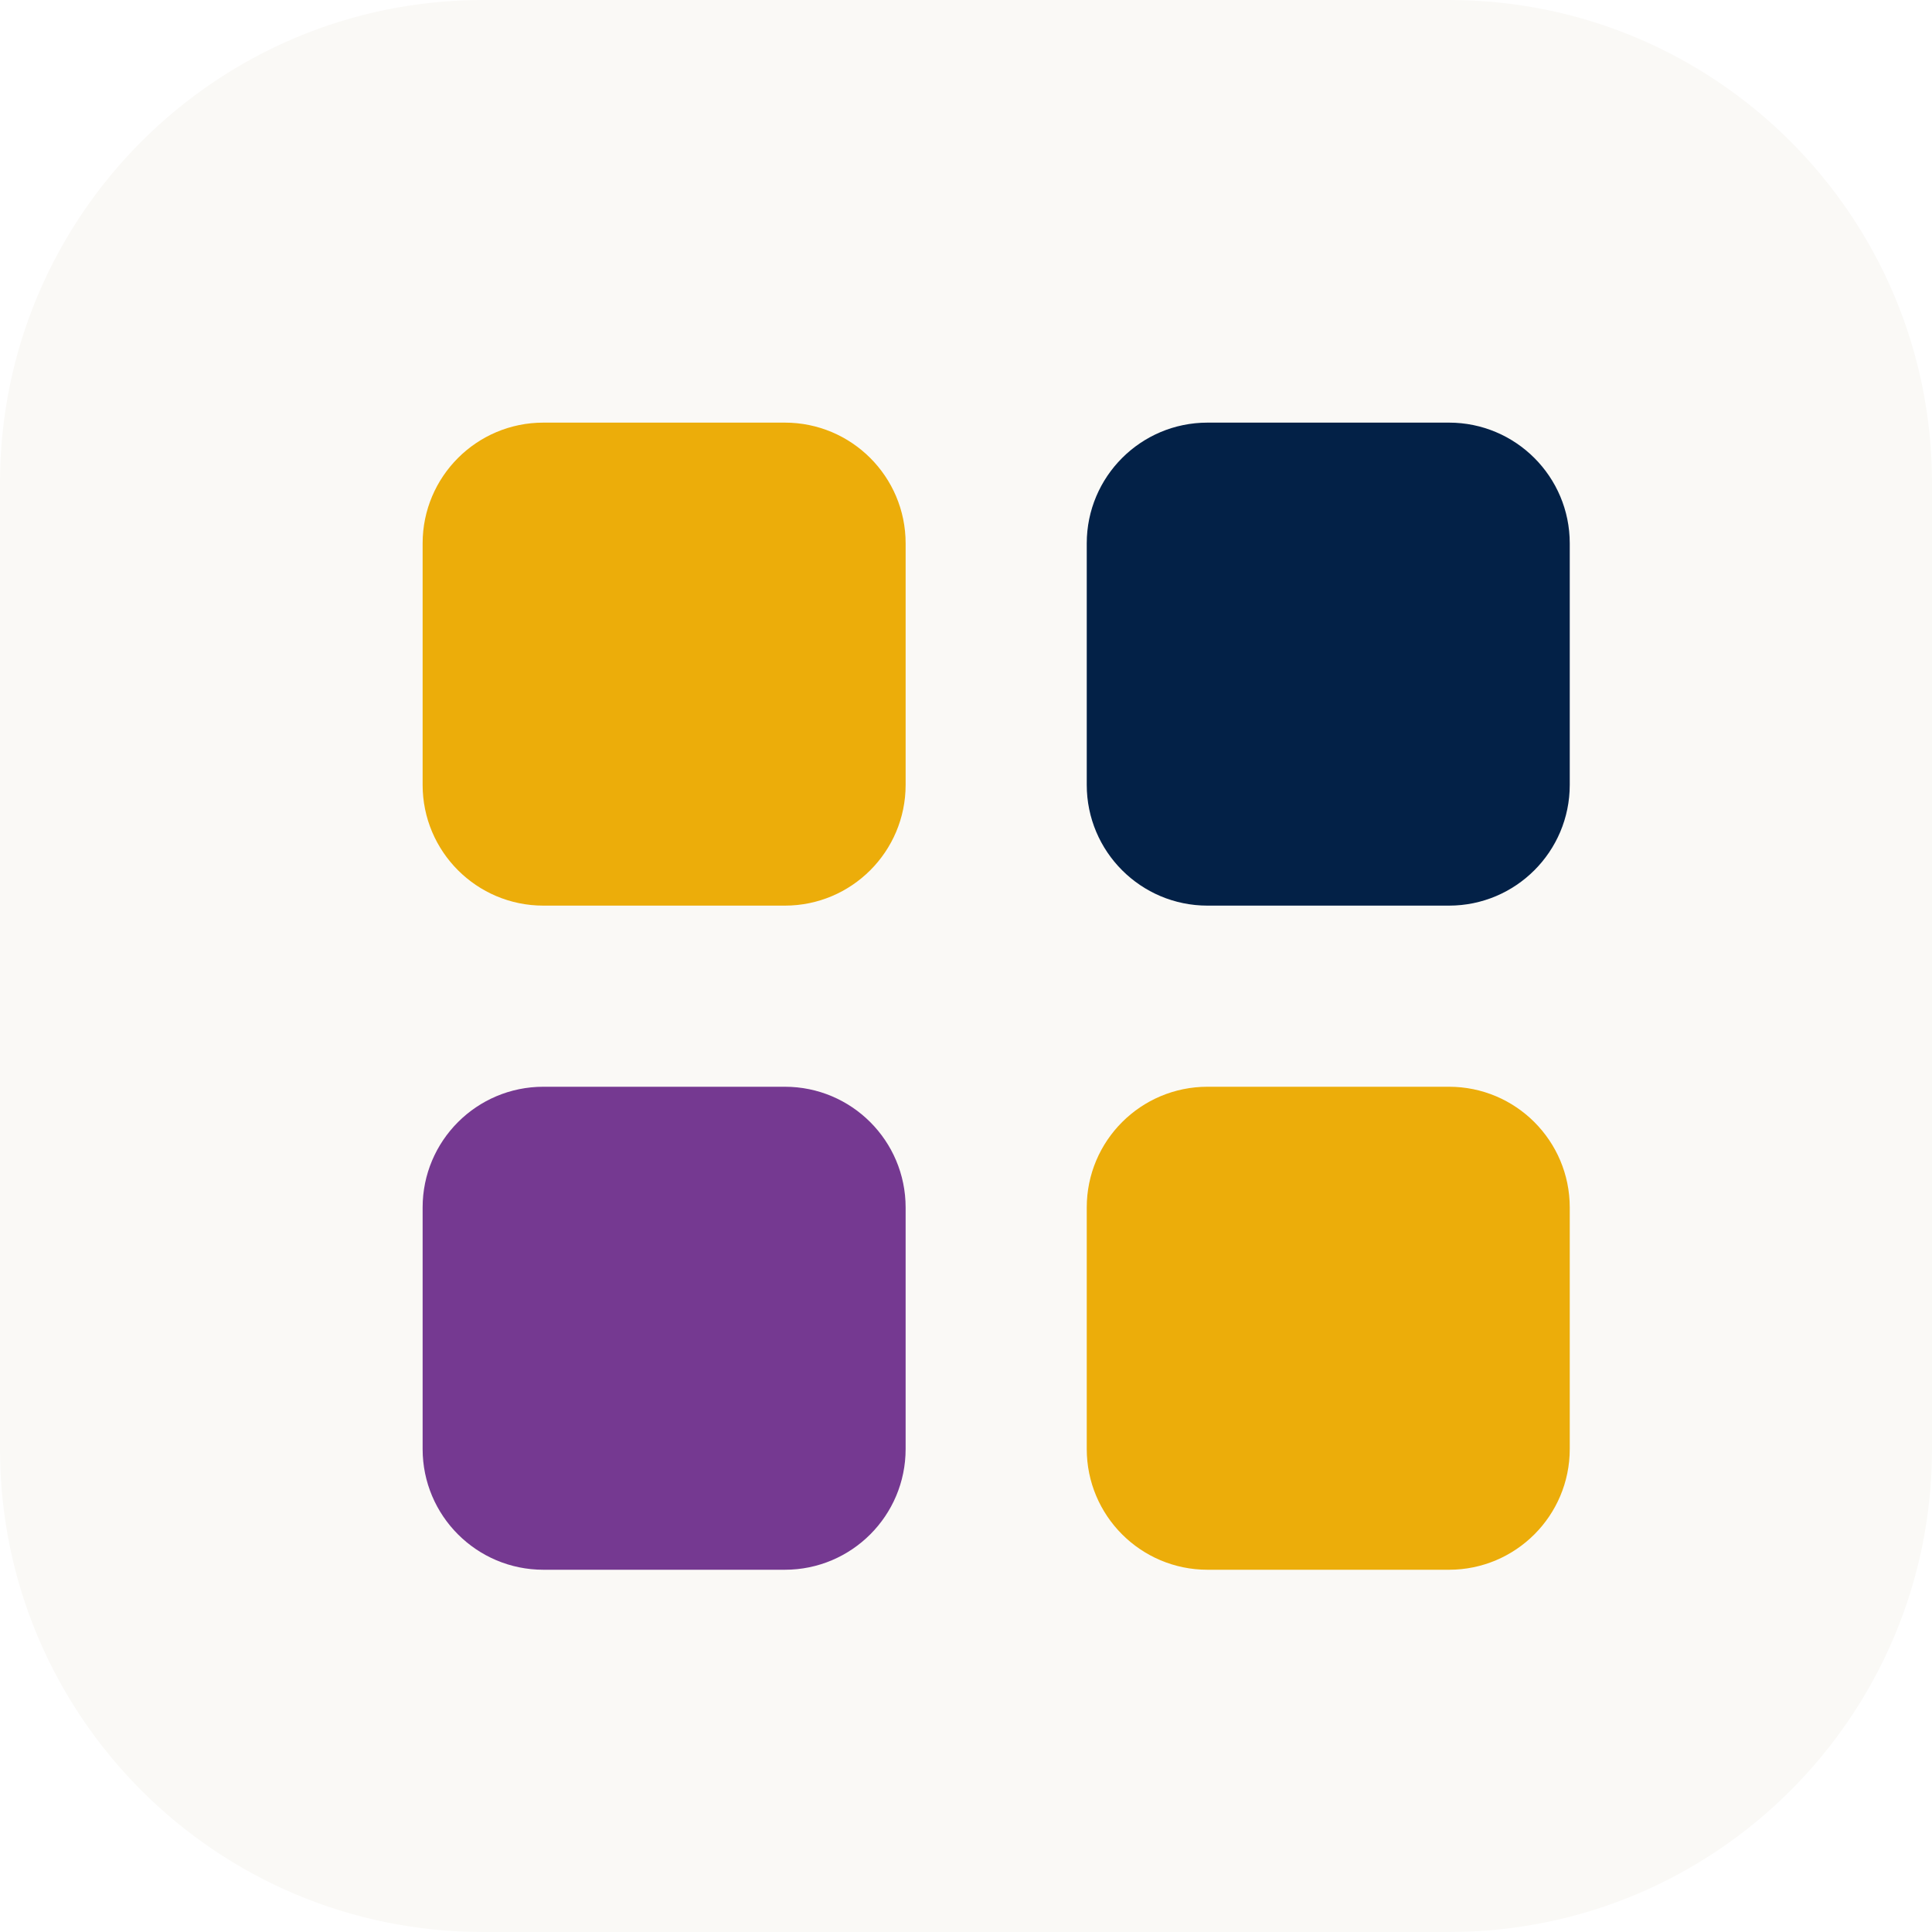
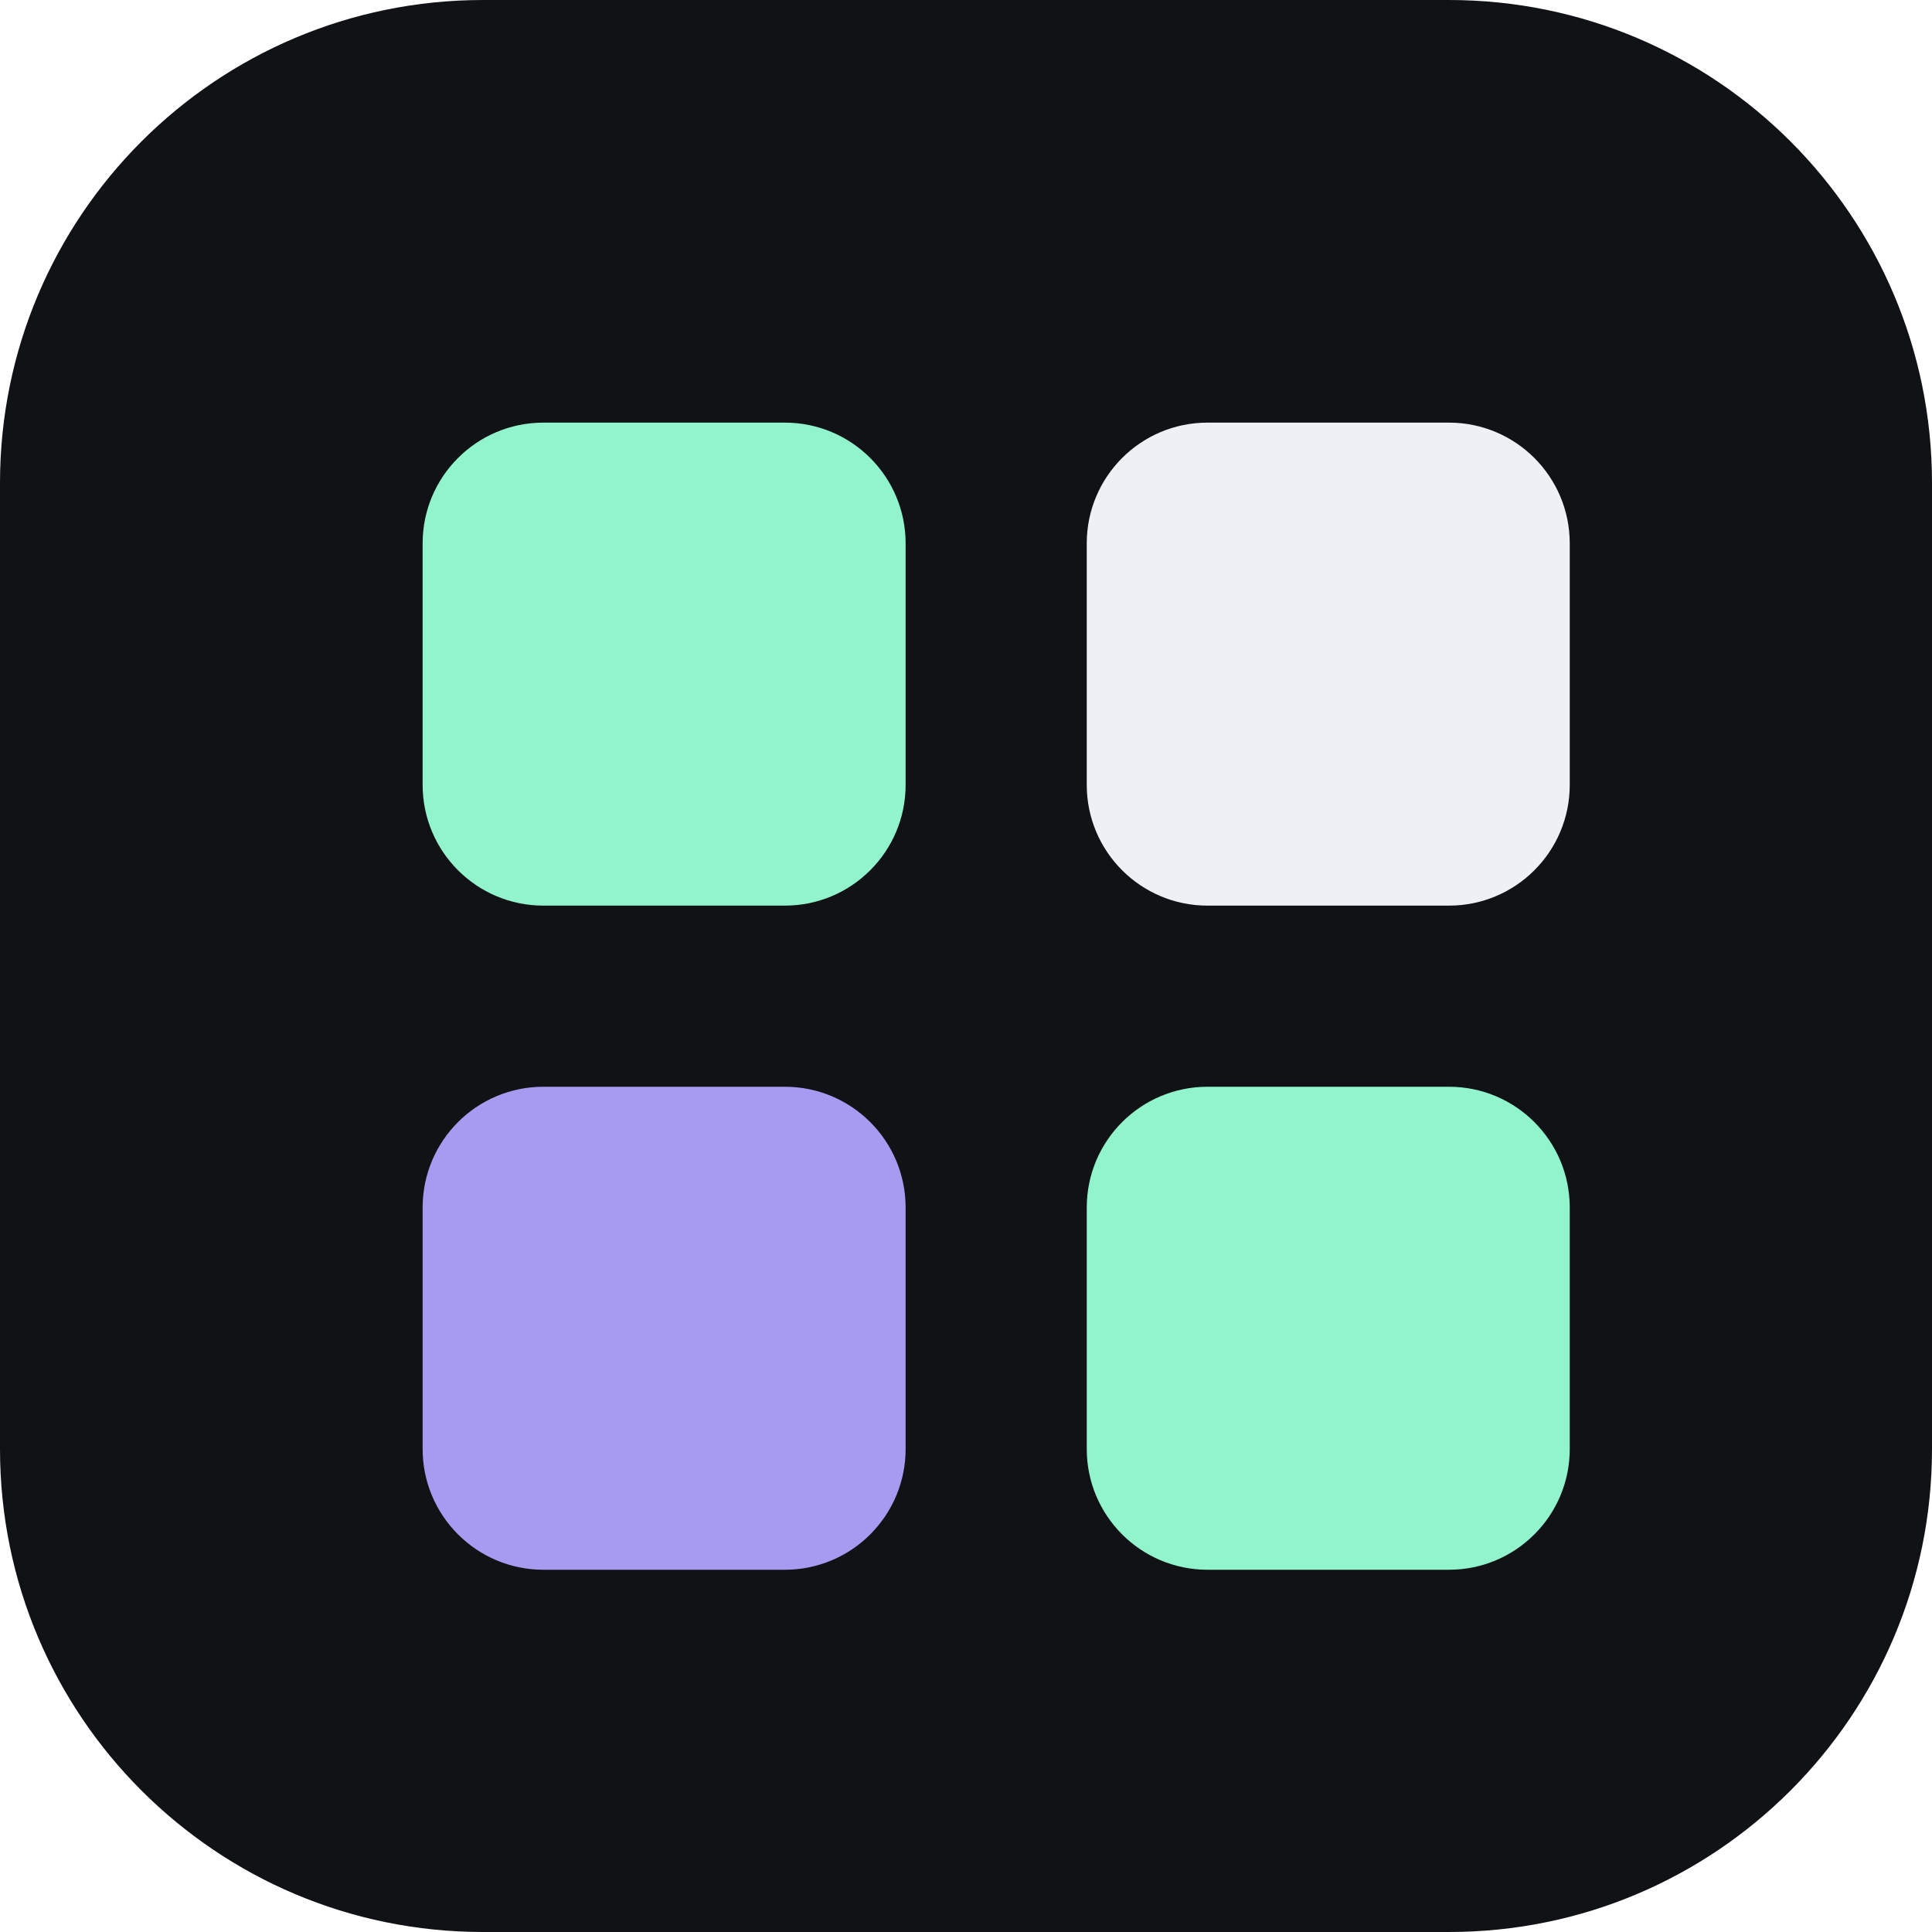
<svg xmlns="http://www.w3.org/2000/svg" viewBox="0 0 32 32">
-   <rect width="32" height="32" rx="8" fill="#faf9f6" />
-   <rect x="7" y="7" width="8" height="8" rx="2" fill="#ecad0a" />
-   <rect x="18" y="7" width="8" height="8" rx="2" fill="#032147" />
-   <rect x="7" y="18" width="8" height="8" rx="2" fill="#753991" />
-   <rect x="18" y="18" width="8" height="8" rx="2" fill="#ecad0a" />
+   <rect width="32" height="32" rx="8" fill="#101216" />
+   <rect x="7" y="7" width="8" height="8" rx="2" fill="#91f4cc" />
+   <rect x="18" y="7" width="8" height="8" rx="2" fill="#edf0f5" />
+   <rect x="7" y="18" width="8" height="8" rx="2" fill="#a69bf1" />
+   <rect x="18" y="18" width="8" height="8" rx="2" fill="#91f4cc" />
</svg>
